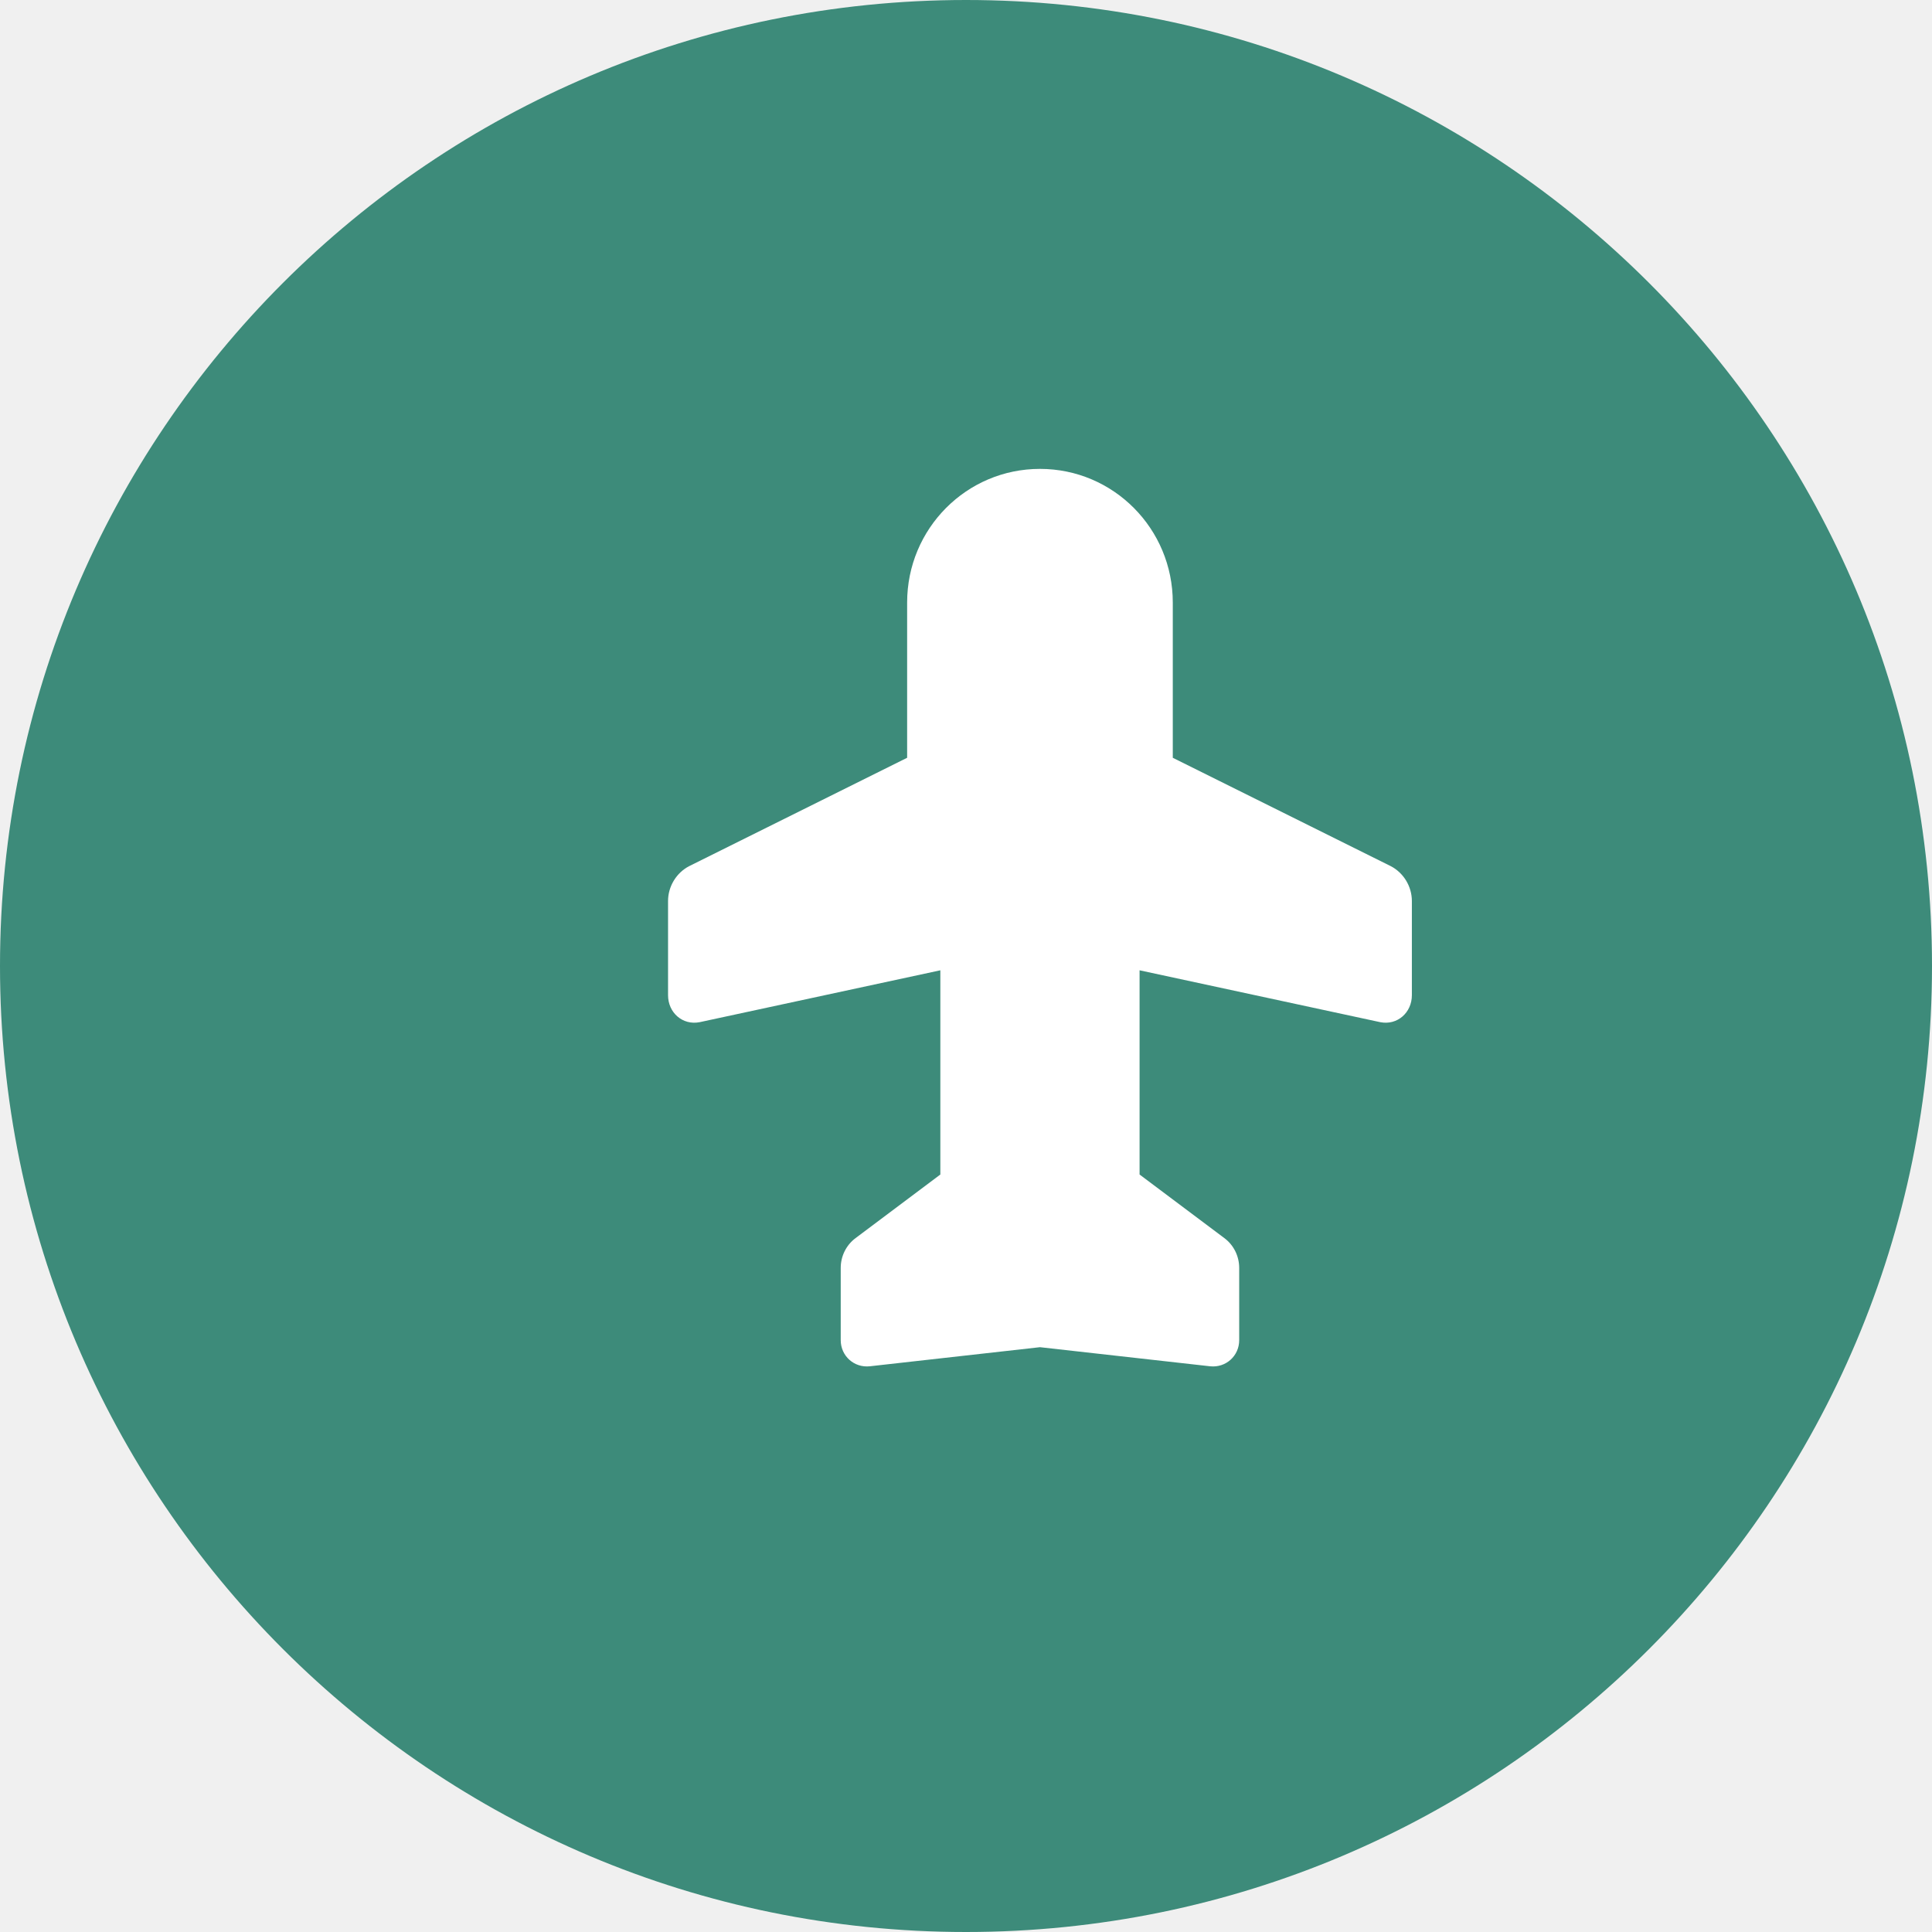
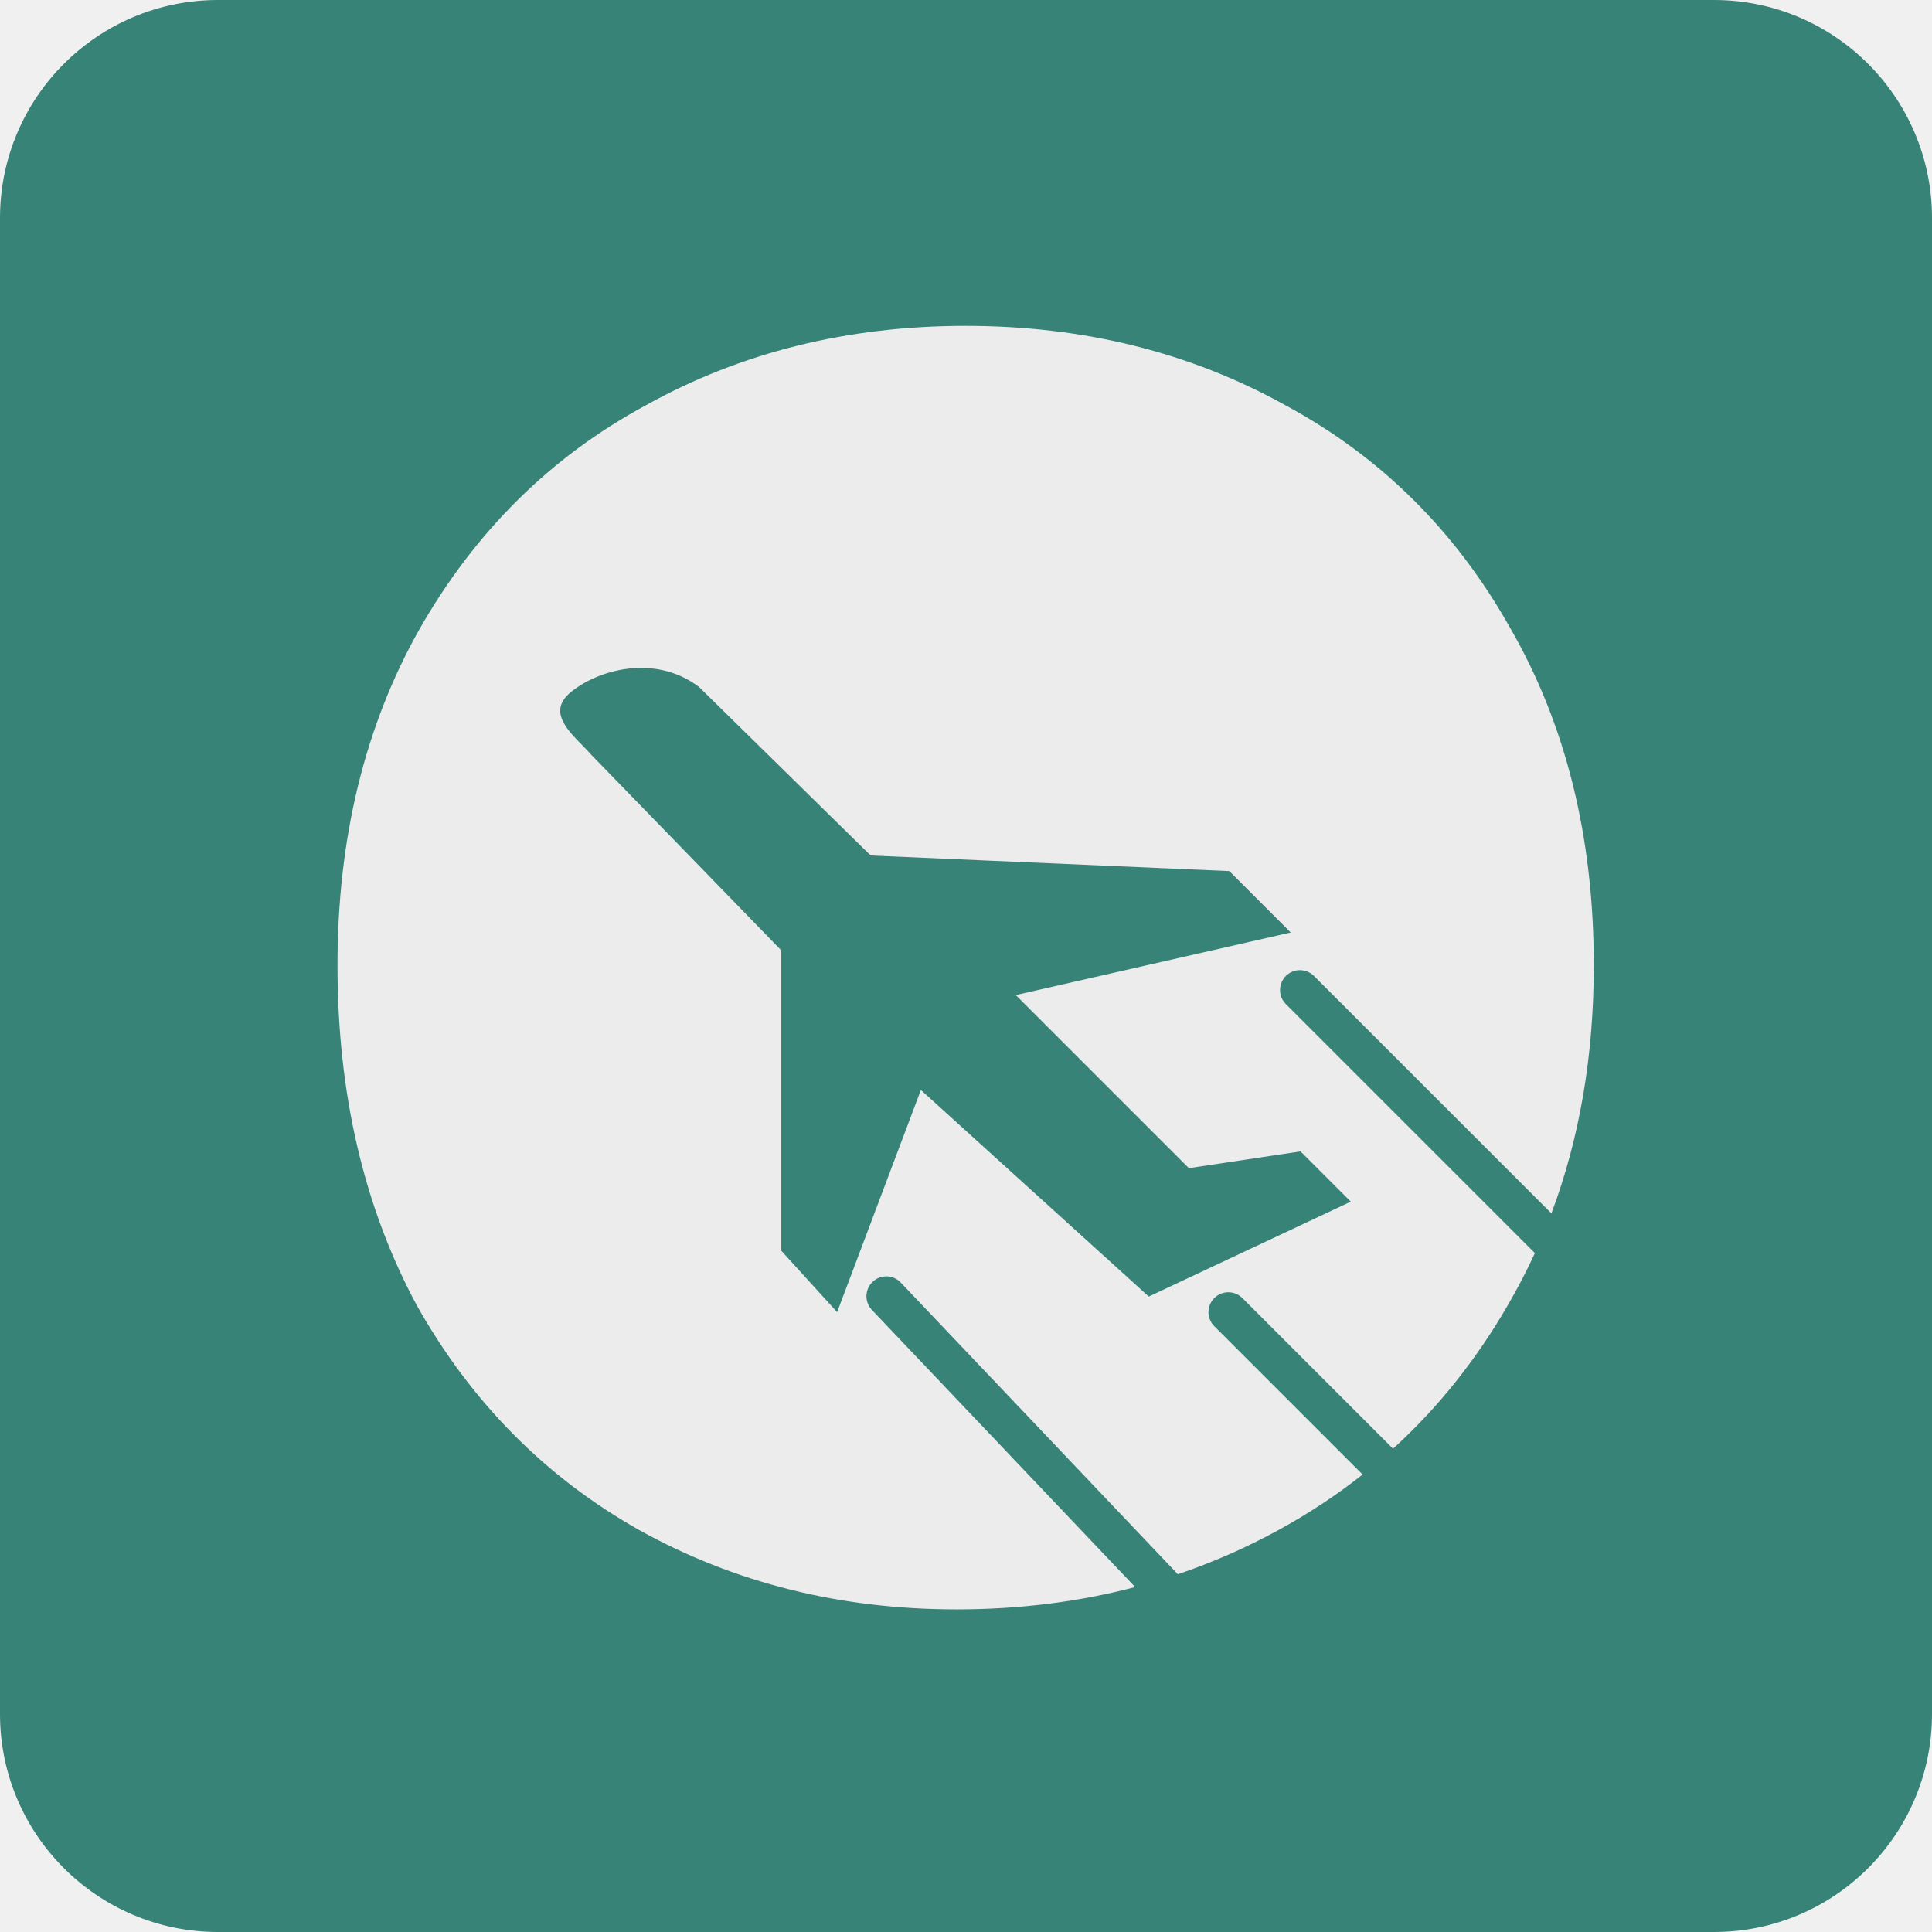
- <svg xmlns="http://www.w3.org/2000/svg" width="512" height="512" viewBox="0 0 512 512">
-   <circle cx="256" cy="256" r="256" fill="#3d8b7a" />
-   <g transform="translate(126, 106) scale(1.1)" fill="white">
-     <path d="M220.5 112.3L168 86.2V48.8c0-17.8-14.3-32.2-32-32.2s-32 14.4-32 32.2v37.4L51.5 112.3c-3.1 1.6-5.1 4.9-5.1 8.4v22.7c0 4.2 3.5 7.3 7.6 6.5L112 137.4v49.2l-20.4 15.3c-2.3 1.7-3.6 4.4-3.6 7.2v17.4c0 3.8 3.2 6.7 7 6.3l41-4.6 41 4.6c3.8 0.4 7-2.5 7-6.3v-17.4c0-2.8-1.3-5.5-3.6-7.2L160 186.6v-49.2l58 12.5c4.1 0.8 7.6-2.3 7.6-6.5v-22.7c0-3.5-2-6.8-5.1-8.4z" />
-   </g>
+ <svg xmlns="http://www.w3.org/2000/svg" width="166" height="166" viewBox="0 0 166 166" fill="none">
+   <rect width="166" height="166" rx="18.734" fill="#388377" />
+   <path fill-rule="evenodd" clip-rule="evenodd" d="M82.191 138.279C72.189 138.279 63.097 136.005 54.913 131.459C46.86 126.913 40.495 120.483 35.819 112.17C31.273 103.727 29 93.985 29 82.944C29 72.034 31.338 62.422 36.014 54.108C40.82 45.665 47.315 39.236 55.498 34.819C63.681 30.273 72.839 28 82.97 28C93.102 28 102.259 30.273 110.442 34.819C118.626 39.236 125.055 45.6 129.731 53.913C134.537 62.227 136.94 71.904 136.94 82.944C136.94 90.687 135.727 97.791 133.299 104.256L112.9 83.856C112.232 83.189 111.151 83.189 110.483 83.856C109.816 84.523 109.816 85.605 110.483 86.272L131.879 107.667C131.172 109.207 130.391 110.708 129.537 112.17C126.816 116.875 123.535 120.977 119.691 124.476L106.749 111.534C106.082 110.866 105 110.866 104.333 111.534C103.666 112.201 103.666 113.283 104.333 113.95L117.077 126.694C114.839 128.463 112.432 130.051 109.858 131.459C107.075 132.981 104.19 134.248 101.203 135.261L77.393 110.198C76.743 109.514 75.662 109.486 74.978 110.136C74.294 110.786 74.266 111.868 74.916 112.552L97.536 136.362C92.677 137.64 87.561 138.279 82.191 138.279ZM79.124 93.653L71.928 112.742L67.131 107.465V81.66L50.821 64.87C50.588 64.599 50.31 64.317 50.022 64.025C48.676 62.656 47.12 61.075 49.017 59.493C51.32 57.575 56.214 56.136 60.051 59.014L74.806 73.505L105.624 74.844L110.901 80.121L87.279 85.498L102.15 100.369L111.744 98.93L116.062 103.247L98.704 111.403L79.124 93.653Z" fill="#ECECEC" />
</svg>
